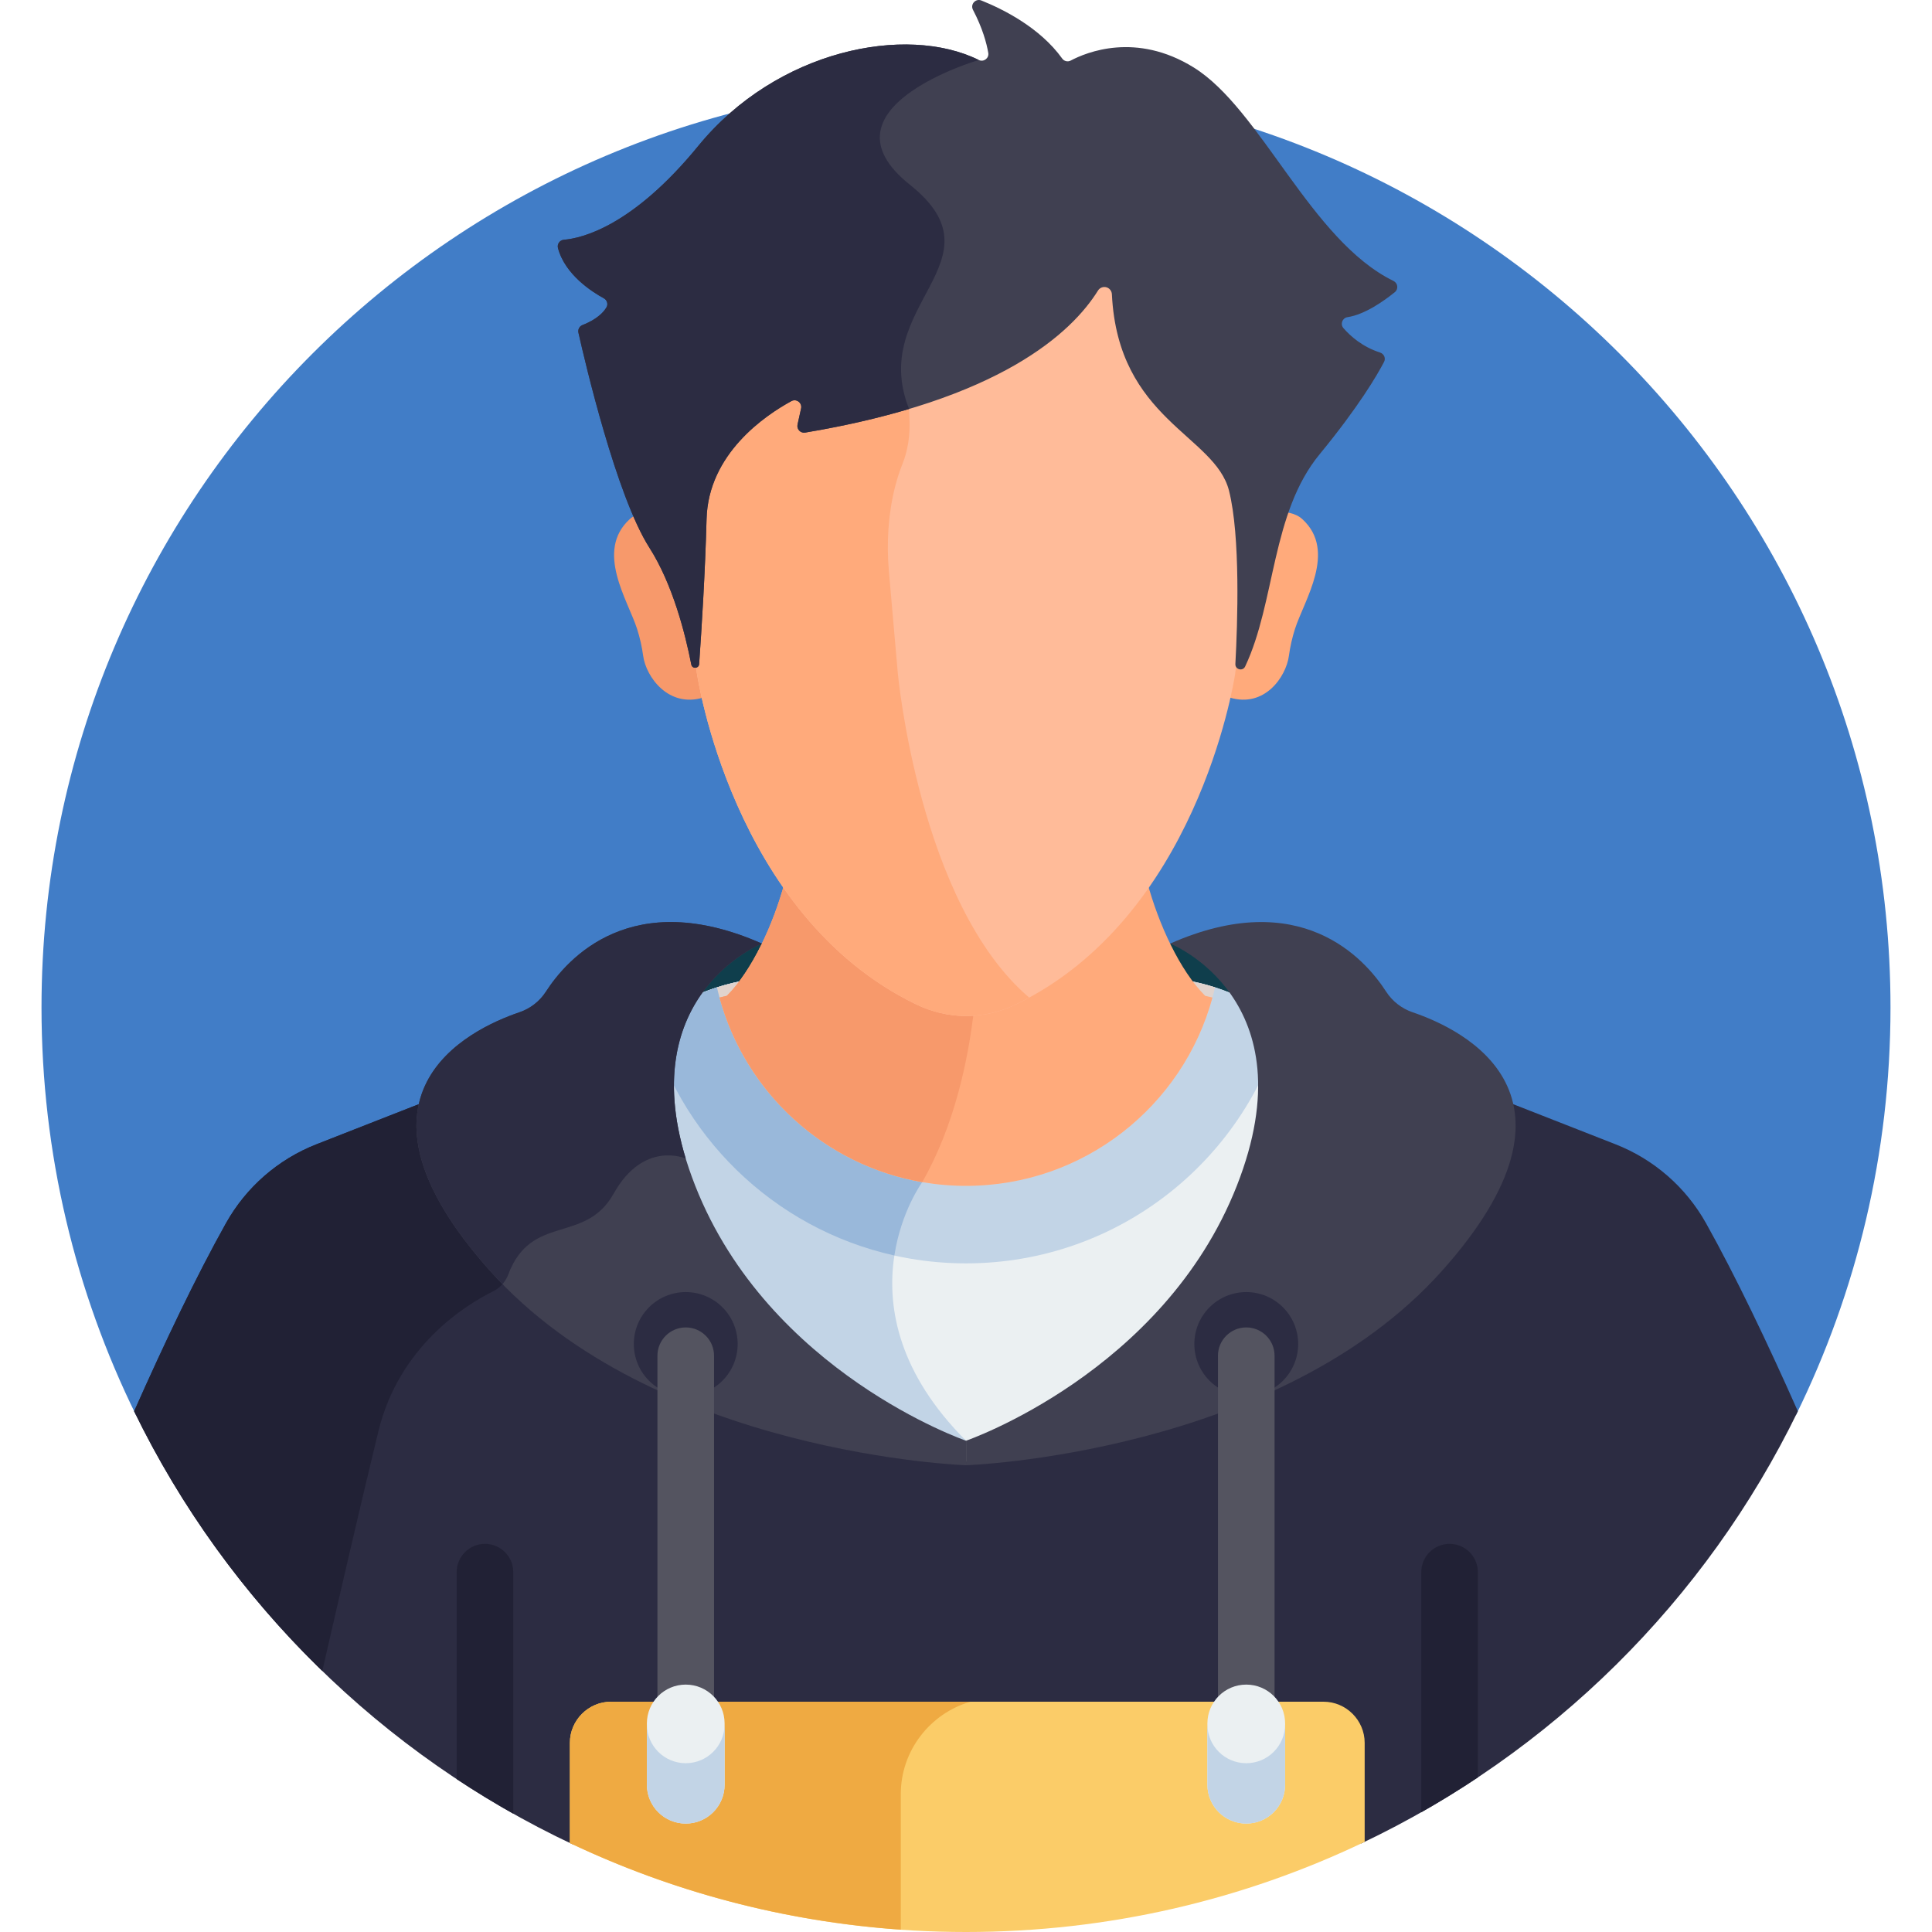
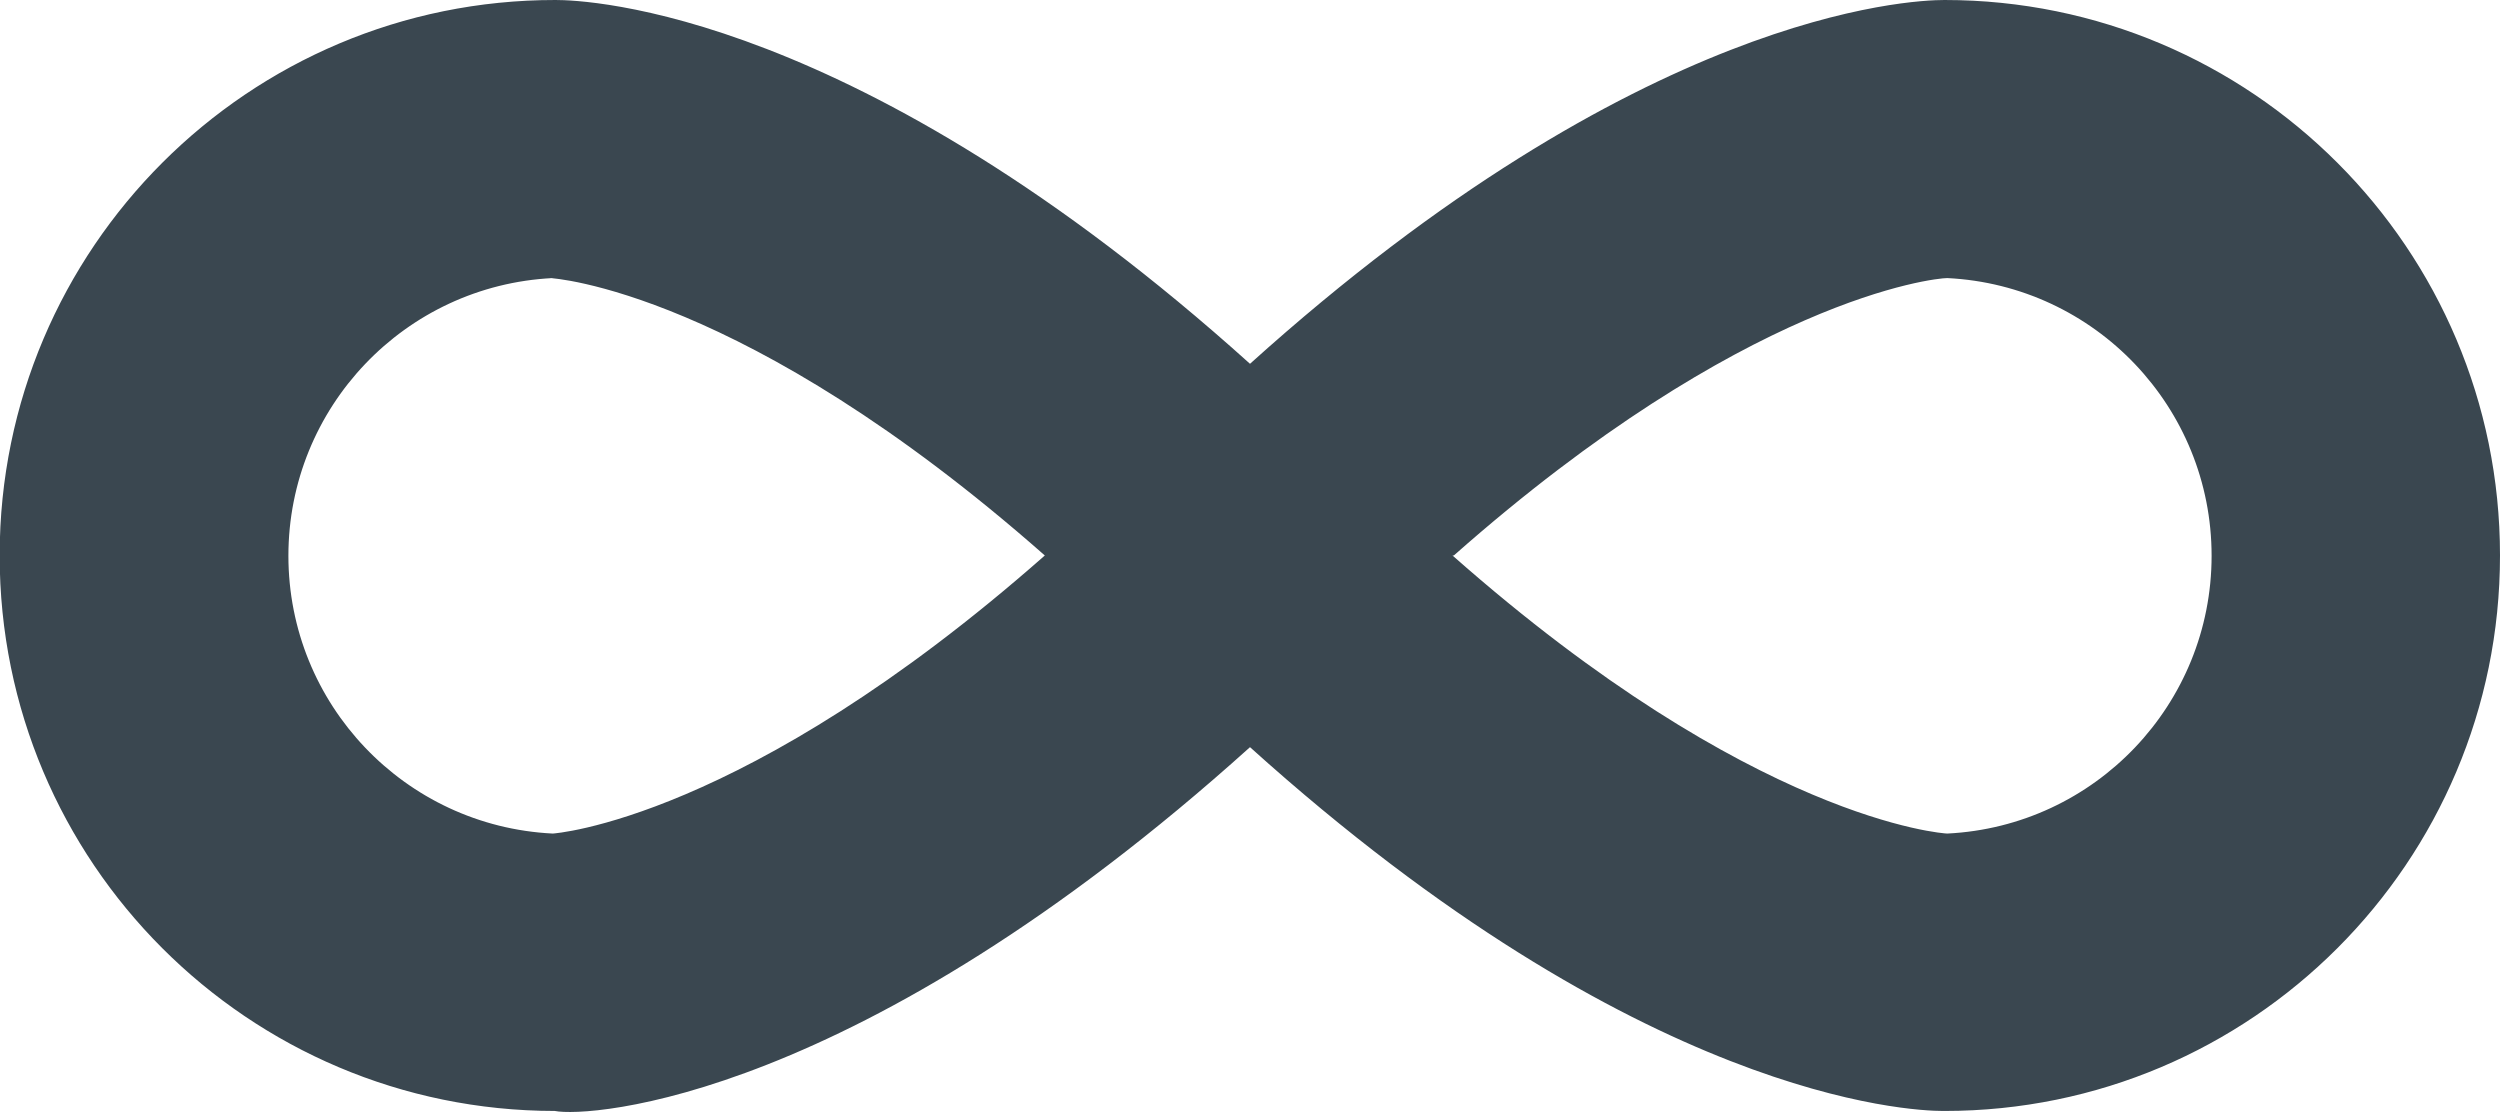
- <svg xmlns="http://www.w3.org/2000/svg" id="Layer_1" enable-background="new 0 0 512 512" height="200" viewBox="0 0 512 512" width="200">
-   <path d="m475.955 375c16.028-32.582 25.045-69.236 25.045-108 0-135.31-109.69-245-245-245s-245 109.69-245 245c0 38.764 9.017 75.418 25.045 108z" fill="#417dc7" />
-   <path d="m181.139 250.064h20.781v15.244h-20.781z" fill="#0f3e4c" />
-   <path d="m310.098 250.064h20.781v15.244h-20.781z" fill="#0f3e4c" />
-   <path d="m184.457 263.766c-10.946 16.523-6.699 36.726-1.134 50.866 19.444 49.4 71.833 67.94 72.36 68.122l.326.112.326-.112c.527-.182 52.917-18.722 72.361-68.122 5.564-14.136 9.81-34.334-1.128-50.855l-.164-.072c-7.168-3.136-14.908-4.755-22.732-4.755-32.408 0-64.864 0-97.342 0-7.824 0-15.564 1.619-22.732 4.755z" fill="#ebf0f2" />
-   <path d="m184.597 263.705-.14.061c-10.947 16.523-6.699 36.726-1.135 50.866 19.444 49.4 71.833 67.94 72.361 68.122l.326.112.326-.112c.025-.009.176-.062.436-.159-.254-.262-.498-.524-.762-.787-35.707-35.707-11.6-68.535-11.6-68.535l-24.581-54.324c-4.167 0-8.331 0-12.499 0-7.825.001-15.564 1.62-22.732 4.756z" fill="#c2d4e6" />
-   <path d="m452.111 324.153c-5.337-9.534-13.807-16.921-23.98-20.907l-28.23-11.063c3.043 12.015-3.18 26.801-18.517 43.96-22.294 24.941-55.176 37.523-78.834 43.686-25.694 6.693-46.369 7.473-46.506 7.48-.206-.008-20.841-.782-46.53-7.469-23.673-6.162-56.574-18.745-78.878-43.698-15.34-17.162-21.563-31.951-18.516-43.968l-28.249 11.071c-10.173 3.987-18.643 11.373-23.98 20.907-7.869 14.055-16.3 31.734-24.343 49.848 24.49 50.364 65.732 91.072 116.475 114.893v-25.009c0-6.003 4.911-10.914 10.914-10.914h186.8c6.003 0 10.914 4.911 10.914 10.914v24.692c50.434-23.865 91.418-64.437 115.8-114.577-8.042-18.113-16.473-35.792-24.34-49.846z" fill="#2c2c42" />
-   <path d="m130.645 342.231c1.271-.63 2.352-1.575 3.142-2.73-1.069-1.097-2.126-2.21-3.152-3.358-15.34-17.162-21.563-31.951-18.516-43.968l-28.249 11.071c-10.173 3.987-18.643 11.373-23.98 20.907-7.868 14.054-16.299 31.733-24.342 49.847 12.547 25.803 29.501 49.062 49.867 68.824 4.13-18.044 10.482-45.573 14.87-63.543 5.532-22.654 23.194-33.498 30.36-37.05z" fill="#212135" />
-   <path d="m256 512c37.834 0 73.663-8.577 105.652-23.892v-26.224c0-6.003-4.911-10.914-10.914-10.914h-188.801c-6.003 0-10.914 4.911-10.914 10.914v26.54c31.818 15.114 67.408 23.576 104.977 23.576z" fill="#fbcc68" />
-   <path d="m238.716 475.47c0-11.588 7.836-21.427 18.469-24.5h-95.247c-6.003 0-10.914 4.911-10.914 10.914v26.54c26.895 12.775 56.491 20.773 87.693 22.95v-35.904z" fill="#efaa42" />
-   <path d="m340.483 268.897-11.625-4.556-1.455-.637c-7.168-3.136-14.908-4.755-22.732-4.755-32.408 0-64.864 0-97.342 0-7.824 0-15.564 1.619-22.732 4.755l-1.455.637-11.625 4.556c9.458 37.861 43.693 65.908 84.483 65.908s75.025-28.047 84.483-65.908z" fill="#c2d4e6" />
-   <path d="m190.679 262.363c.648-.158 1.296-.319 1.949-.47.413-.414.823-.849 1.228-1.303-3.161.773-6.262 1.803-9.259 3.114l-1.455.637-11.625 4.556c7.946 31.809 33.384 56.683 65.502 63.825 1.817-11.854 7.39-19.449 7.39-19.449l-.991-2.19c-25.53-4.802-45.996-23.928-52.739-48.72z" fill="#99b8da" />
-   <path d="m321.998 261.663c-5.589-1.793-11.434-2.713-17.327-2.713-32.408 0-64.864 0-97.342 0-5.893 0-11.738.92-17.327 2.713 6.868 30.119 33.798 52.602 65.998 52.602s59.13-22.483 65.998-52.602z" fill="#e0d3cd" />
-   <path d="m304.039 233.818c-8.422 11.921-19.716 23.061-34.779 30.347-4.098 1.982-8.597 3.076-13.149 3.085-.034 0-.068 0-.102 0-.025 0-.049 0-.074 0-4.572-.007-9.088-1.115-13.202-3.108-15.057-7.294-26.344-18.441-34.761-30.366-3.027 11.208-8.643 23.416-15.345 30.117-.653.151-1.3.311-1.949.47 7.821 28.752 34.092 49.902 65.321 49.902s57.5-21.15 65.32-49.902c-.648-.158-1.296-.319-1.949-.47-6.691-6.692-12.302-18.879-15.331-30.075z" fill="#ffaa7b" />
-   <path d="m258.163 267.164c-.682.05-1.366.084-2.052.085-.034 0-.067 0-.102 0-.024 0-.049 0-.074 0-4.572-.007-9.088-1.115-13.202-3.108-15.057-7.294-26.344-18.441-34.761-30.366-3.026 11.208-8.643 23.416-15.345 30.117-.653.151-1.301.311-1.949.47 6.831 25.113 27.738 44.424 53.73 48.91 8.441-14.789 12.168-32.049 13.755-46.108z" fill="#f7996b" />
-   <path d="m345.146 137.59c-3.685-3.377-11.024-1.665-14.198.403.695 4.329.735 8.759.134 13.132l-4.742 27.275c0 2.199-.26 4.356-.388 6.475 9.132 2.754 14.856-5.444 15.62-11.07.329-2.422.867-4.809 1.613-7.138 2.43-7.586 11.193-20.616 1.961-29.077z" fill="#ffaa7b" />
-   <path d="m166.873 137.59c3.685-3.377 11.025-1.665 14.198.403-.695 4.329-.735 8.759-.134 13.132l4.742 27.275c0 2.199.505 4.356.632 6.475-9.132 2.754-15.1-5.444-15.865-11.07-.329-2.422-.867-4.809-1.613-7.138-2.429-7.586-11.192-20.616-1.96-29.077z" fill="#f7996b" />
-   <path d="m328.694 129.566c-.843-2.199-1.905-4.426-3.244-6.527-2.268-3.558-3.265-7.766-2.961-11.962.874-12.068.405-35.671-15.437-42.8-13.46-6.057-29.971-2.55-40.5.952-6.838 2.274-14.247 2.274-21.084 0-10.529-3.501-27.04-7.008-40.5-.952-15.888 7.149-16.314 30.867-15.43 42.903.306 4.164-.719 8.329-2.969 11.86-1.24 1.946-2.243 4-3.054 6.04-2.804 7.054-3.579 14.753-2.547 22.274l3.714 27.047s9.248 64.098 58.052 87.742c4.114 1.993 8.63 3.101 13.202 3.108h.074.102c4.552-.009 9.051-1.103 13.149-3.085 47.528-22.989 57.569-84.326 58.076-87.615 0-.05.002-.099.002-.149l3.745-27.275c.997-7.273.24-14.7-2.39-21.561z" fill="#fb9" />
-   <path d="m237.93 178.401-2.367-27.047c-.658-7.521-.164-15.219 1.623-22.274.517-2.04 1.156-4.094 1.946-6.04 1.434-3.531 2.087-7.696 1.892-11.86-.522-11.151-.321-32.317 7.761-41.057-1.116-.247-2.227-.531-3.319-.894-10.529-3.501-27.039-7.008-40.499-.952-15.888 7.149-16.314 30.867-15.43 42.903.306 4.164-.719 8.329-2.969 11.86-1.24 1.946-2.243 4-3.054 6.04-2.805 7.054-3.579 14.753-2.547 22.274l3.714 27.047s9.248 64.098 58.052 87.742c4.114 1.993 8.63 3.101 13.202 3.108h.074.101c4.552-.009 9.051-1.103 13.149-3.085 1.186-.574 2.341-1.177 3.481-1.797-29.19-24.912-34.81-85.968-34.81-85.968z" fill="#ffaa7b" />
-   <g fill="#404051">
-     <path d="m357.101 84.053c4.637-.706 9.742-4.356 12.55-6.635 1.01-.82.801-2.392-.367-2.964-21.943-10.737-35.126-45.543-52.964-56.591-15.267-9.456-28.432-4.01-32.576-1.812-.771.409-1.733.185-2.241-.524-5.894-8.215-15.677-13.09-21.424-15.394-1.534-.615-2.997 1.004-2.231 2.469 2.538 4.856 3.607 8.811 4.054 11.42.242 1.416-1.236 2.51-2.524 1.873-19.243-9.511-53.461-2.74-74.35 22.801-17.38 21.251-30.772 24.437-35.6 24.842-1.093.092-1.84 1.148-1.559 2.208 1.871 7.066 9.088 11.643 12.143 13.302.849.461 1.203 1.538.718 2.373-1.45 2.497-4.549 4.011-6.368 4.72-.811.316-1.262 1.175-1.071 2.024 1.755 7.813 10.035 43.237 18.801 56.97 6.111 9.574 9.452 22.507 11.113 30.981.236 1.204 1.989 1.096 2.075-.128.652-9.245 1.598-24.316 1.967-38.437.453-17.324 15.587-27.505 22.483-31.254 1.331-.724 2.895.465 2.568 1.944l-.942 4.267c-.27 1.224.785 2.339 2.02 2.133 51.692-8.649 70.674-26.509 77.605-37.641.484-.778 1.428-1.124 2.301-.844.798.256 1.34.988 1.381 1.825 1.616 33.261 27.332 37.314 31.042 52.069 3.044 12.106 2.269 35.075 1.683 45.913-.08 1.482 1.952 2.012 2.586.67 8.063-17.056 6.905-40.638 19.718-56.224 10.411-12.664 15.255-20.972 17.098-24.502.509-.974-.01-2.139-1.055-2.478-4.68-1.514-7.845-4.324-9.715-6.484-.906-1.047-.291-2.683 1.081-2.892z" />
-     <path d="m374.375 268.267c-2.888-.98-5.375-2.902-7.027-5.465-5.727-8.883-22.785-27.978-57.249-12.738 0 0 37.167 14.658 17.667 64.201s-71.756 67.543-71.756 67.543v6.5s82.62-2.833 126.12-51.5c41.595-46.536 5.877-63.914-7.755-68.541z" />
-     <path d="m137.643 268.267c2.888-.98 5.375-2.902 7.027-5.465 5.728-8.883 22.785-27.978 57.25-12.738 0 0-37.167 14.658-17.667 64.201s71.756 67.543 71.756 67.543v6.5s-82.62-2.833-126.12-51.5c-41.596-46.536-5.878-63.914 7.754-68.541z" />
+ <svg xmlns="http://www.w3.org/2000/svg" viewBox="0 0 37.04 16.48">
+   <defs>
+     <style>.cls-1{fill:#3a4750;fill-rule:evenodd;}</style>
+   </defs>
+   <g id="Layer_2" data-name="Layer 2">
+     <g id="Layer_1-2" data-name="Layer 1">
+       <g id="SvgjsG3721">
+         <path class="cls-1" d="M8.19,4.12a4.12,4.12,0,0,0,0,8.23s2.82-.18,7.29-4.12c-4.47-3.94-7.3-4.11-7.33-4.11ZM21.52,8.23c4.46,3.94,7.29,4.12,7.33,4.12a4.12,4.12,0,0,0,0-8.23c-.19,0-3,.3-7.31,4.11Zm7.27,8.23c-.5,0-4.49-.18-10.27-5.39-5.83,5.25-9.8,5.49-10.3,5.39A8.23,8.23,0,0,1,8.23,0c.46,0,4.46.14,10.29,5.39C24.3.18,28.29,0,28.81,0h0a8.23,8.23,0,0,1,0,16.46Z" />
+       </g>
+     </g>
  </g>
-   <path d="m133.167 340.301c.642-.724 1.158-1.558 1.502-2.478 6.108-16.363 20.38-7.976 27.95-21.493 8-14.284 19.11-9.299 19.11-9.299-13.311-43.748 20.192-56.967 20.192-56.967-34.465-15.24-51.522 3.855-57.25 12.738-1.652 2.563-4.139 4.485-7.027 5.465-13.632 4.626-49.35 22.005-7.754 68.541 1.067 1.195 2.164 2.353 3.277 3.493z" fill="#2c2c42" />
-   <path d="m376.652 416.639v63.637c5.118-2.902 10.12-5.985 15-9.236v-54.401c0-4.143-3.358-7.5-7.5-7.5s-7.5 3.358-7.5 7.5z" fill="#212135" />
-   <path d="m136.023 416.639c0-4.143-3.358-7.5-7.5-7.5s-7.5 3.357-7.5 7.5v54.851c4.88 3.228 9.884 6.282 15 9.162z" fill="#212135" />
-   <circle cx="330.271" cy="356.176" fill="#2c2c42" r="13.759" />
-   <circle cx="181.728" cy="356.176" fill="#2c2c42" r="13.759" />
-   <path d="m330.271 351.783c-4.142 0-7.5 3.357-7.5 7.5v109.692c0 4.143 3.358 7.5 7.5 7.5s7.5-3.357 7.5-7.5v-109.692c0-4.142-3.358-7.5-7.5-7.5z" fill="#545460" />
-   <path d="m330.271 446.435c-5.688 0-10.3 4.611-10.3 10.3v16.234c0 5.689 4.611 10.3 10.3 10.3 5.688 0 10.3-4.611 10.3-10.3v-16.234c0-5.689-4.612-10.3-10.3-10.3z" fill="#ebf0f2" />
-   <path d="m181.728 351.783c-4.142 0-7.5 3.357-7.5 7.5v109.692c0 4.143 3.358 7.5 7.5 7.5s7.5-3.357 7.5-7.5v-109.692c0-4.142-3.358-7.5-7.5-7.5z" fill="#545460" />
-   <path d="m181.728 446.435c-5.688 0-10.3 4.611-10.3 10.3v16.234c0 5.689 4.611 10.3 10.3 10.3s10.3-4.611 10.3-10.3v-16.234c0-5.689-4.611-10.3-10.3-10.3z" fill="#ebf0f2" />
-   <path d="m330.271 467.268c-5.688 0-10.3-4.611-10.3-10.3v16c0 5.689 4.612 10.3 10.3 10.3 5.689 0 10.3-4.611 10.3-10.3v-16c0 5.69-4.612 10.3-10.3 10.3z" fill="#c2d4e6" />
-   <path d="m181.728 467.268c-5.688 0-10.3-4.611-10.3-10.3v16c0 5.689 4.611 10.3 10.3 10.3s10.3-4.611 10.3-10.3v-16c0 5.69-4.611 10.3-10.3 10.3z" fill="#c2d4e6" />
-   <path d="m241.118 48.947c-25.434-20.282 18.26-33.051 18.26-33.051-19.243-9.511-53.461-2.74-74.35 22.801-17.38 21.251-30.772 24.437-35.6 24.842-1.093.092-1.84 1.148-1.559 2.208 1.871 7.066 9.088 11.643 12.143 13.302.849.461 1.203 1.538.718 2.373-1.45 2.497-4.549 4.011-6.368 4.72-.811.316-1.262 1.175-1.071 2.024 1.755 7.813 10.035 43.237 18.801 56.97 6.111 9.574 9.452 22.507 11.113 30.981.236 1.204 1.989 1.096 2.075-.128.652-9.245 1.598-24.316 1.966-38.437.453-17.324 15.587-27.505 22.483-31.254 1.331-.724 2.895.465 2.568 1.944l-.942 4.267c-.27 1.224.785 2.339 2.021 2.133 10.472-1.752 19.581-3.887 27.54-6.262-11.018-27.716 25.633-39.153.202-59.433z" fill="#2c2c42" />
</svg>
